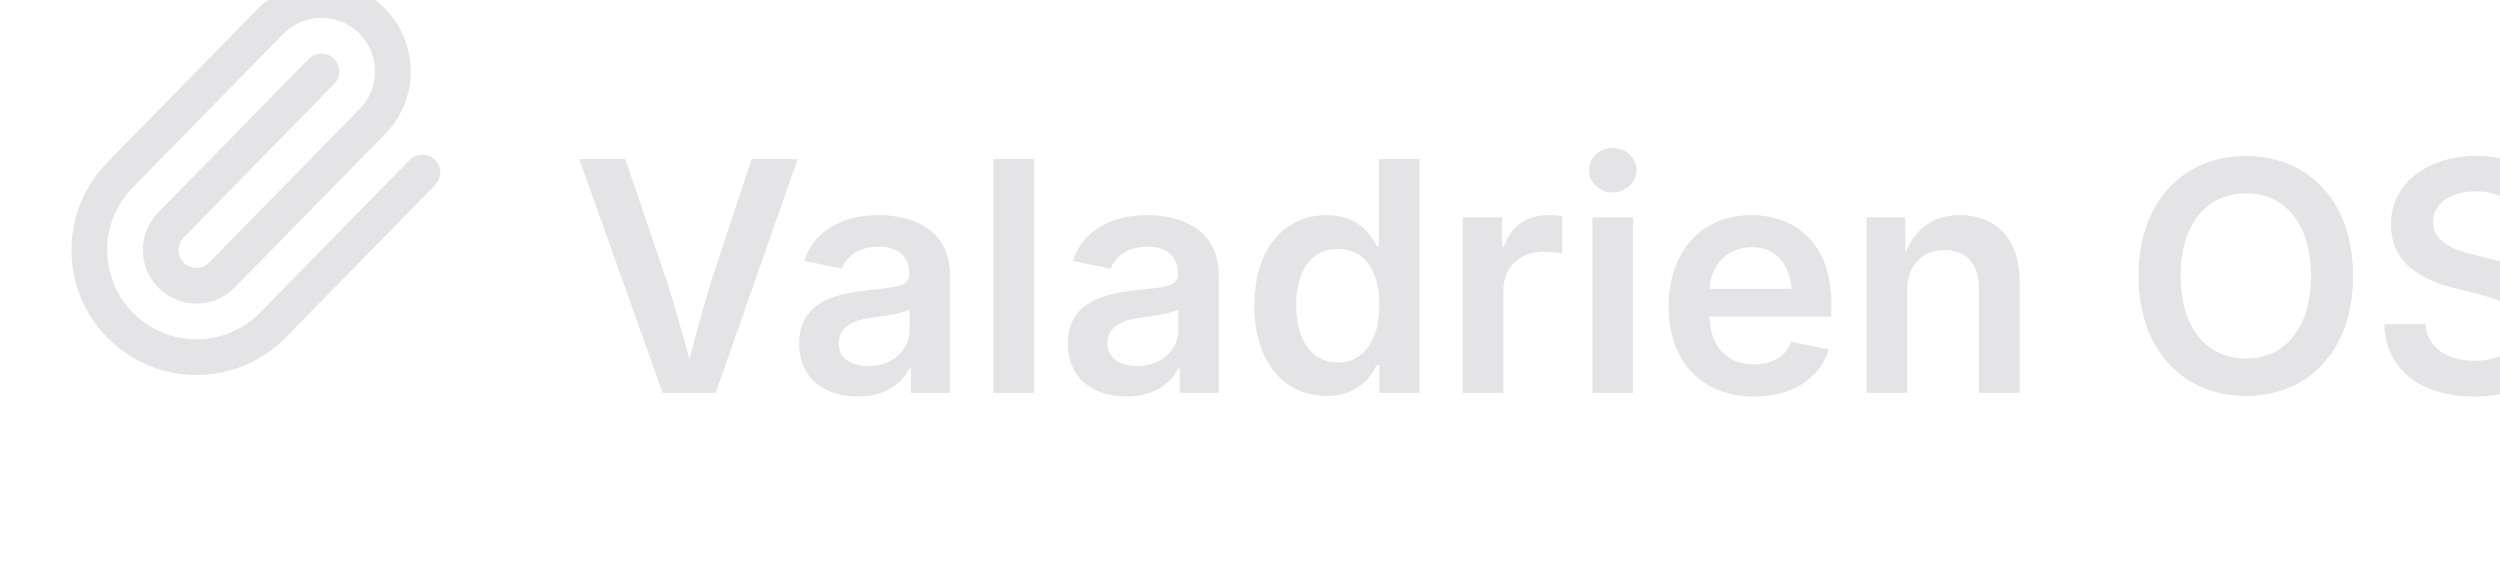
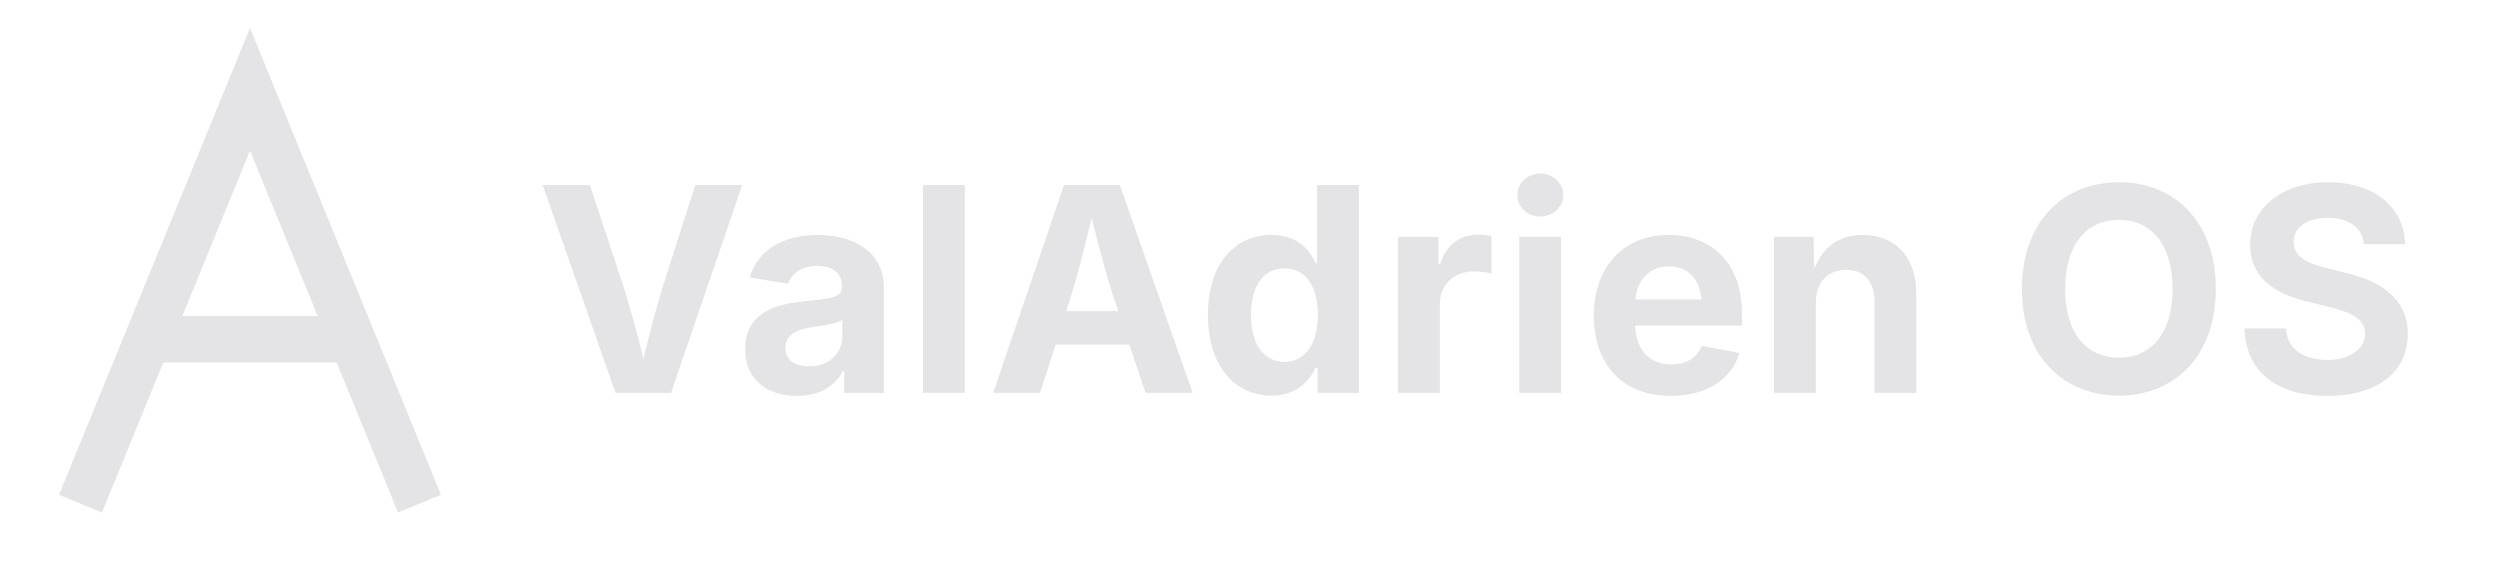
- <svg xmlns="http://www.w3.org/2000/svg" width="140" height="32" viewBox="0 0 140 32" fill="none">
-   <g stroke-linecap="round" stroke-linejoin="round">
-     <path stroke="#e4e4e7" stroke-width="2" d="m18 4-8.414 8.586a2 2 0 0 0 2.829 2.829l8.414-8.586a4 4 0 1 0-5.657-5.657l-8.379 8.551a6 6 0 1 0 8.485 8.485l8.379-8.551" />
+ <svg xmlns="http://www.w3.org/2000/svg" width="140" height="32" viewBox="0 0 140 32" fill="none" role="img" aria-label="ValAdrien OS">
+   <g stroke="#e4e4e7" stroke-width="2.6" stroke-linecap="square" stroke-linejoin="miter" fill="none">
+     <path d="M5 27 L14 5 L23 27" />
+     <path d="M9 19 L19 19" />
  </g>
-   <text x="32" y="22" font-family="system-ui, -apple-system, sans-serif" font-size="18" font-weight="600" fill="#e4e4e7">Valadrien OS</text>
+   <text x="30" y="22" font-family="system-ui, -apple-system, 'Helvetica Neue', sans-serif" font-size="16" font-weight="700" letter-spacing="0.2" fill="#e4e4e7">ValAdrien OS</text>
</svg>
